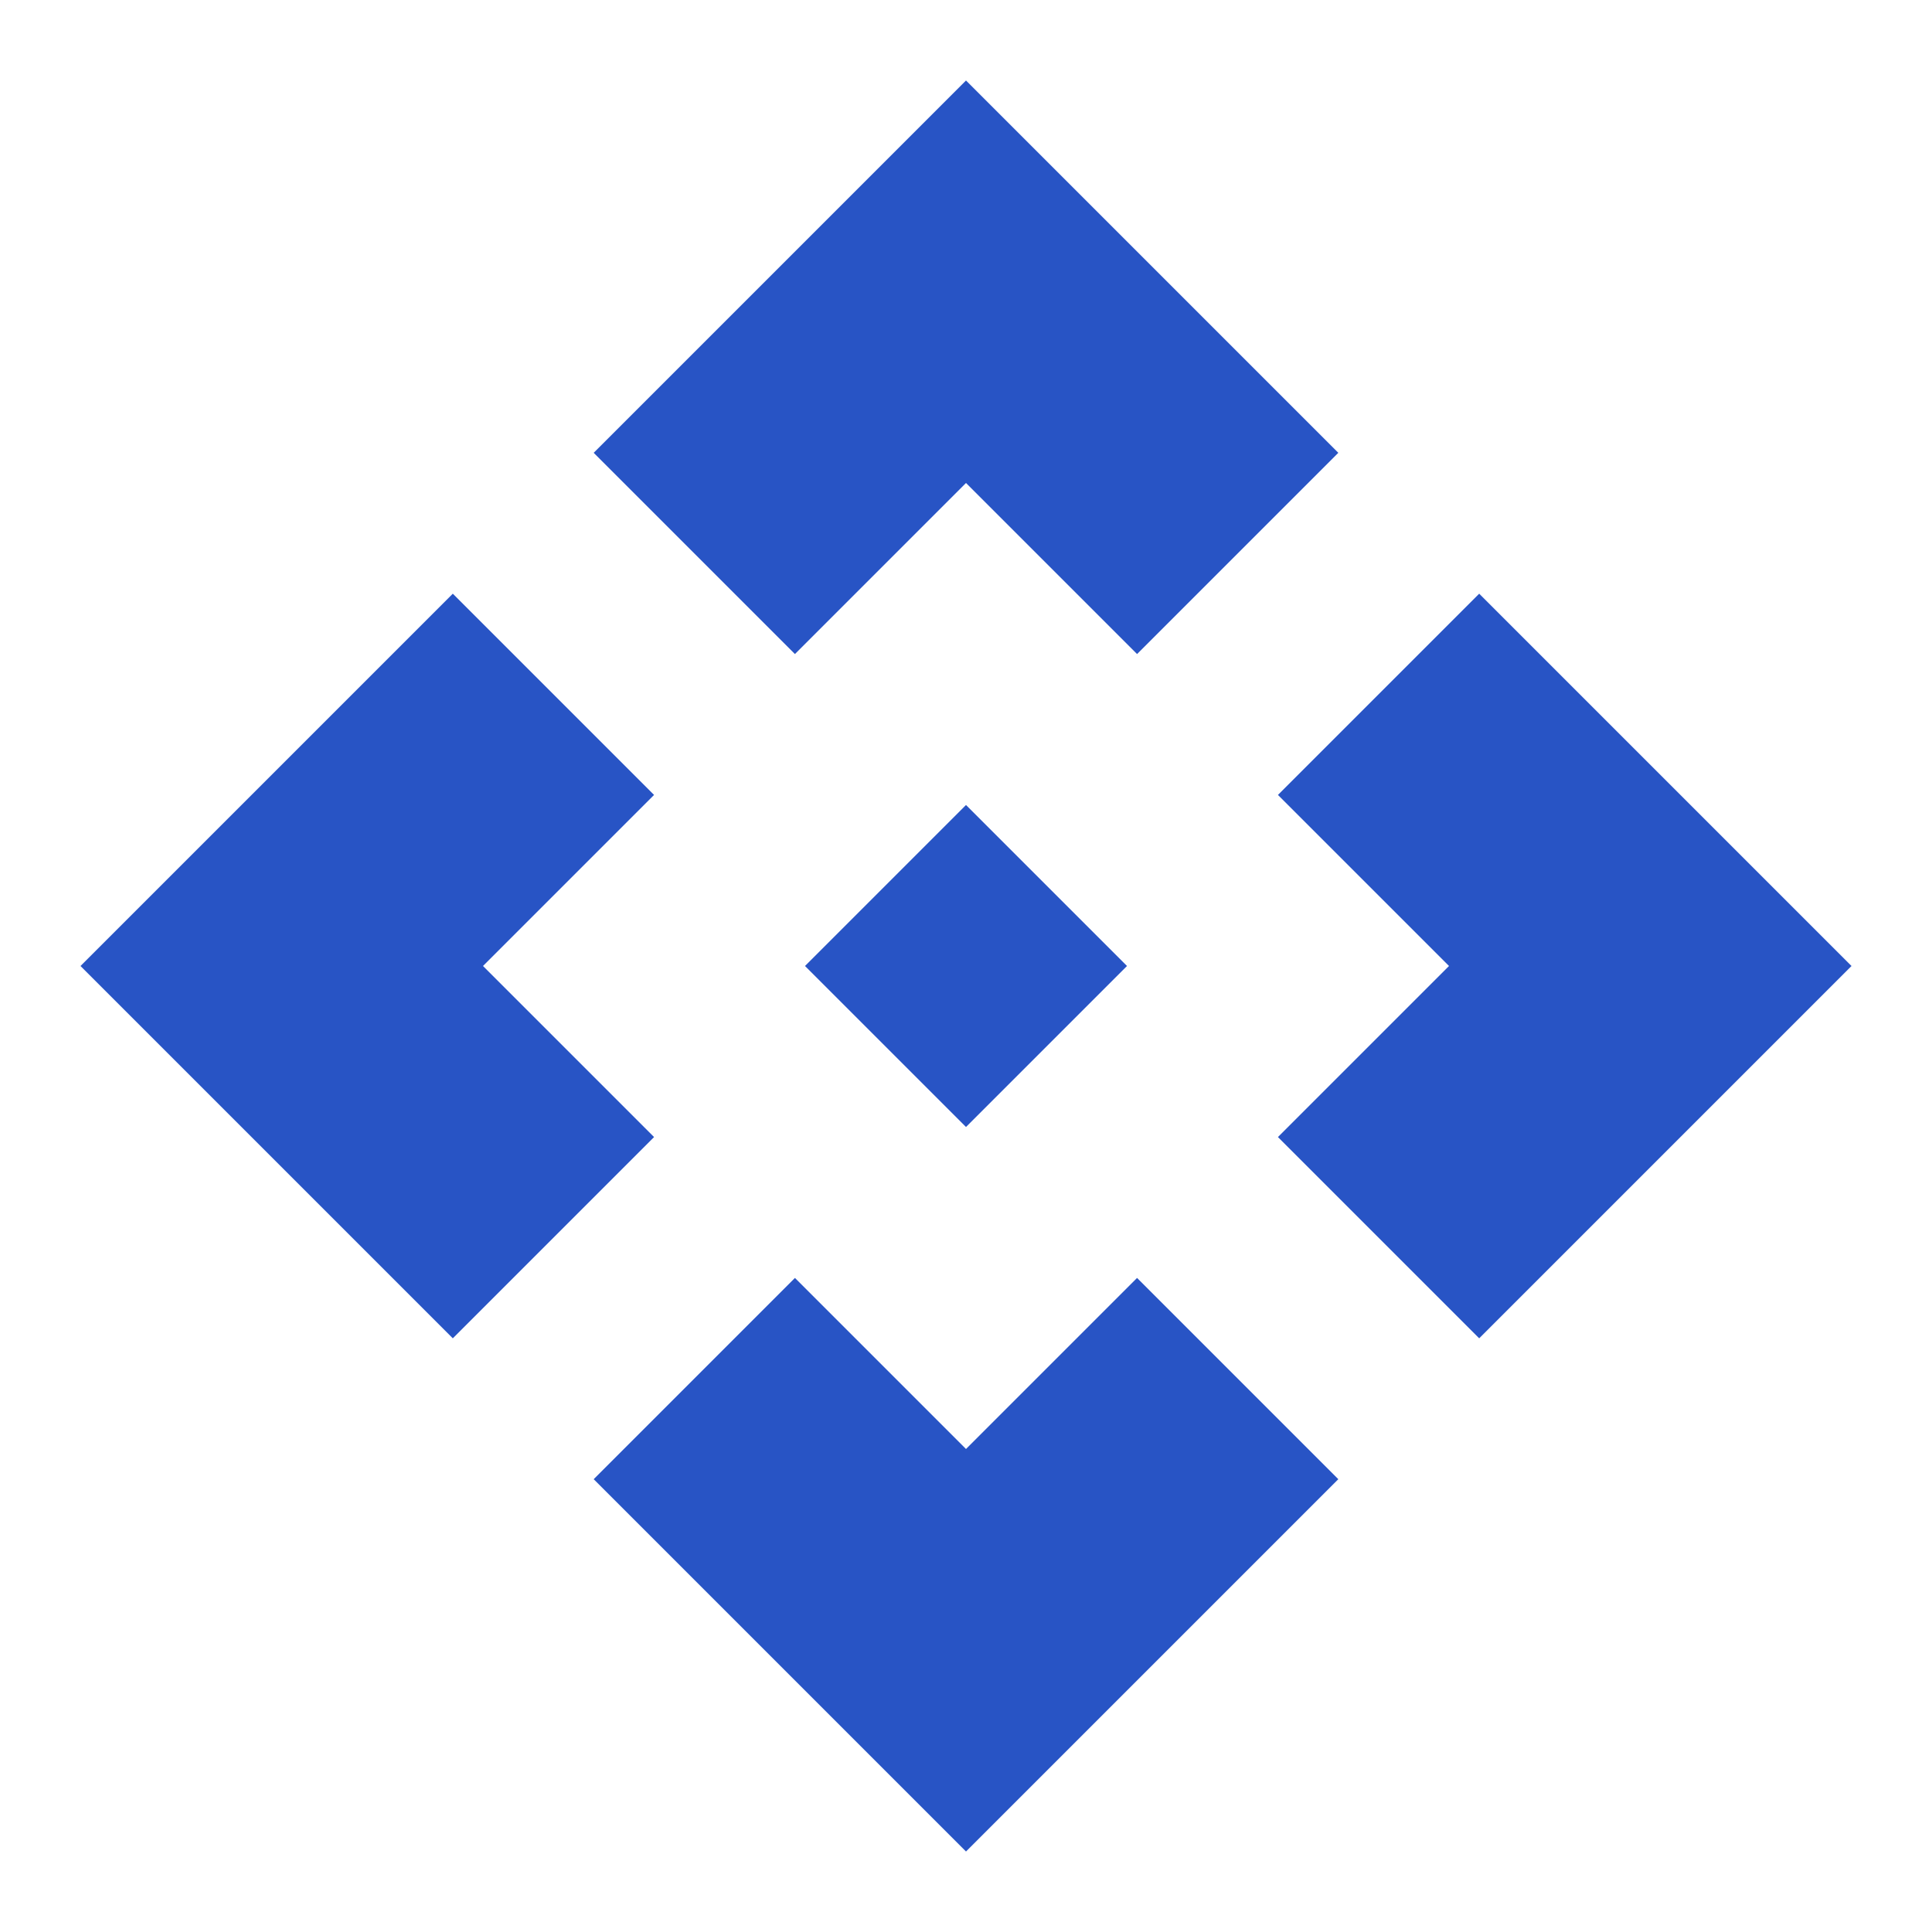
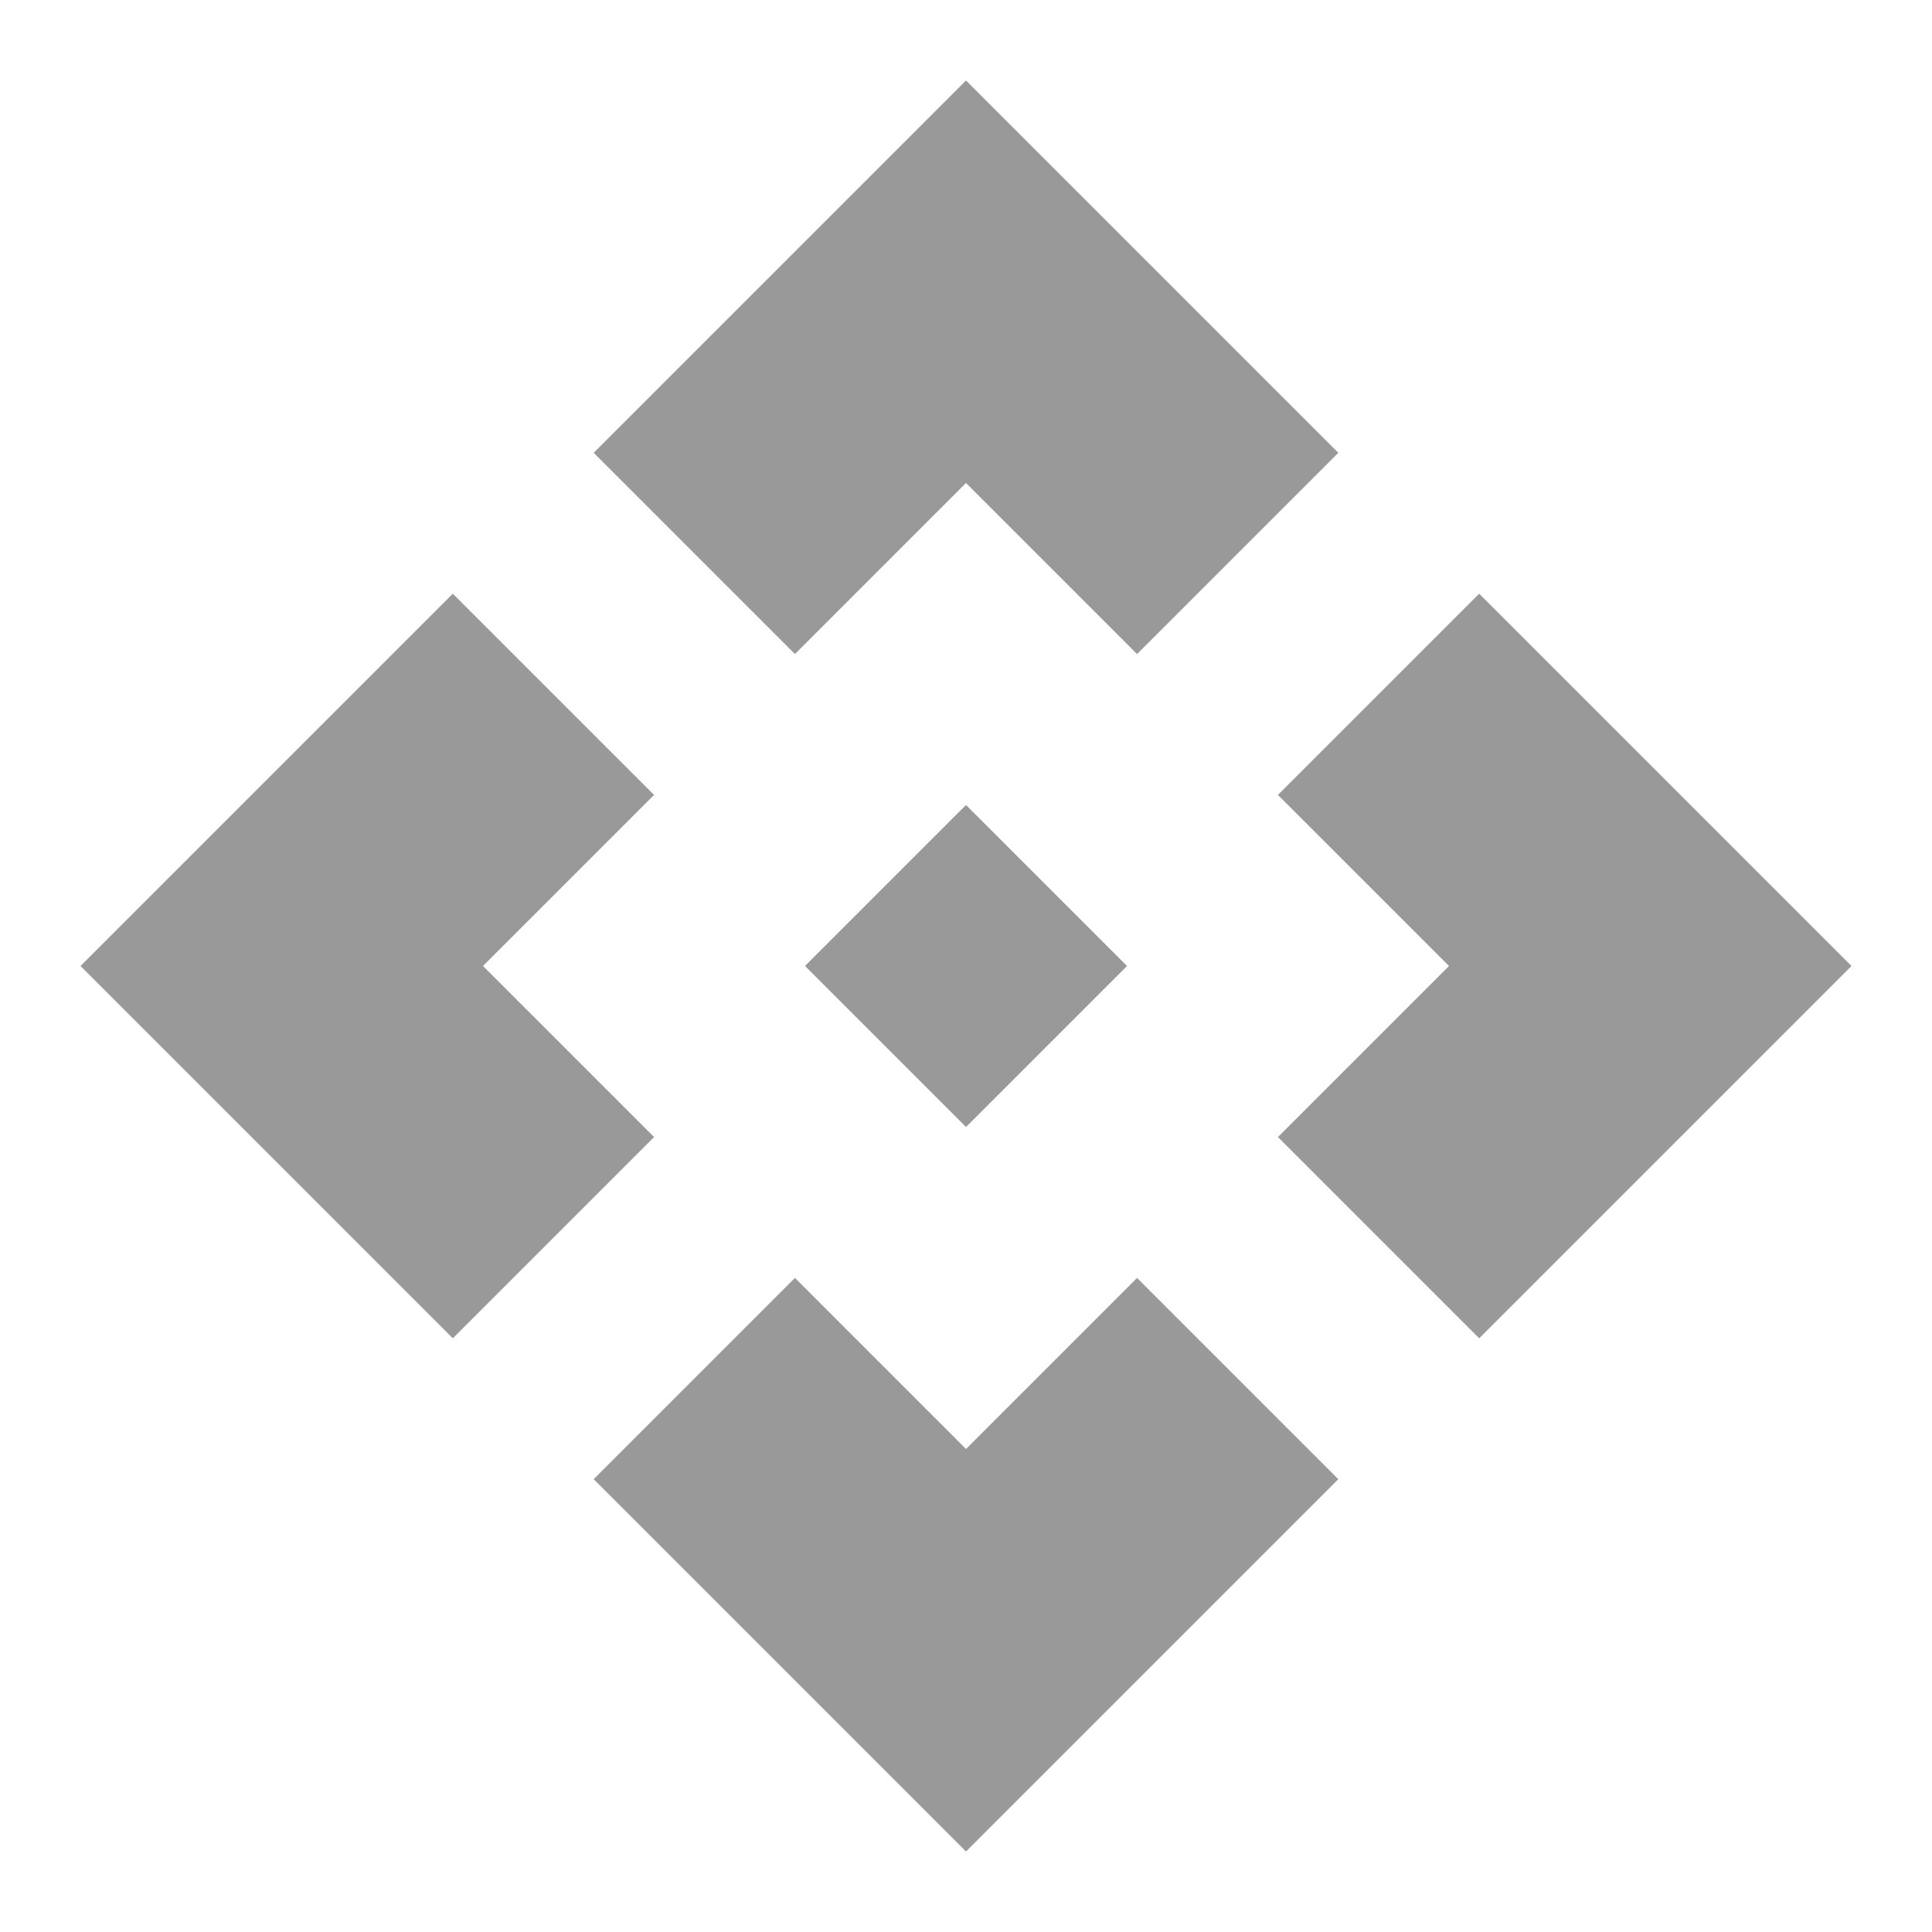
- <svg xmlns="http://www.w3.org/2000/svg" height="24px" viewBox="0 -960 960 960" width="24px" fill="#2854C5">
+ <svg xmlns="http://www.w3.org/2000/svg" height="24px" viewBox="0 -960 960 960" width="24px" fill="#999999">
  <path d="m480-400-80-80 80-80 80 80-80 80Zm-85-235L295-735l185-185 185 185-100 100-85-85-85 85ZM225-295 40-480l185-185 100 100-85 85 85 85-100 100Zm510 0L635-395l85-85-85-85 100-100 185 185-185 185ZM480-40 295-225l100-100 85 85 85-85 100 100L480-40Z" />
</svg>
